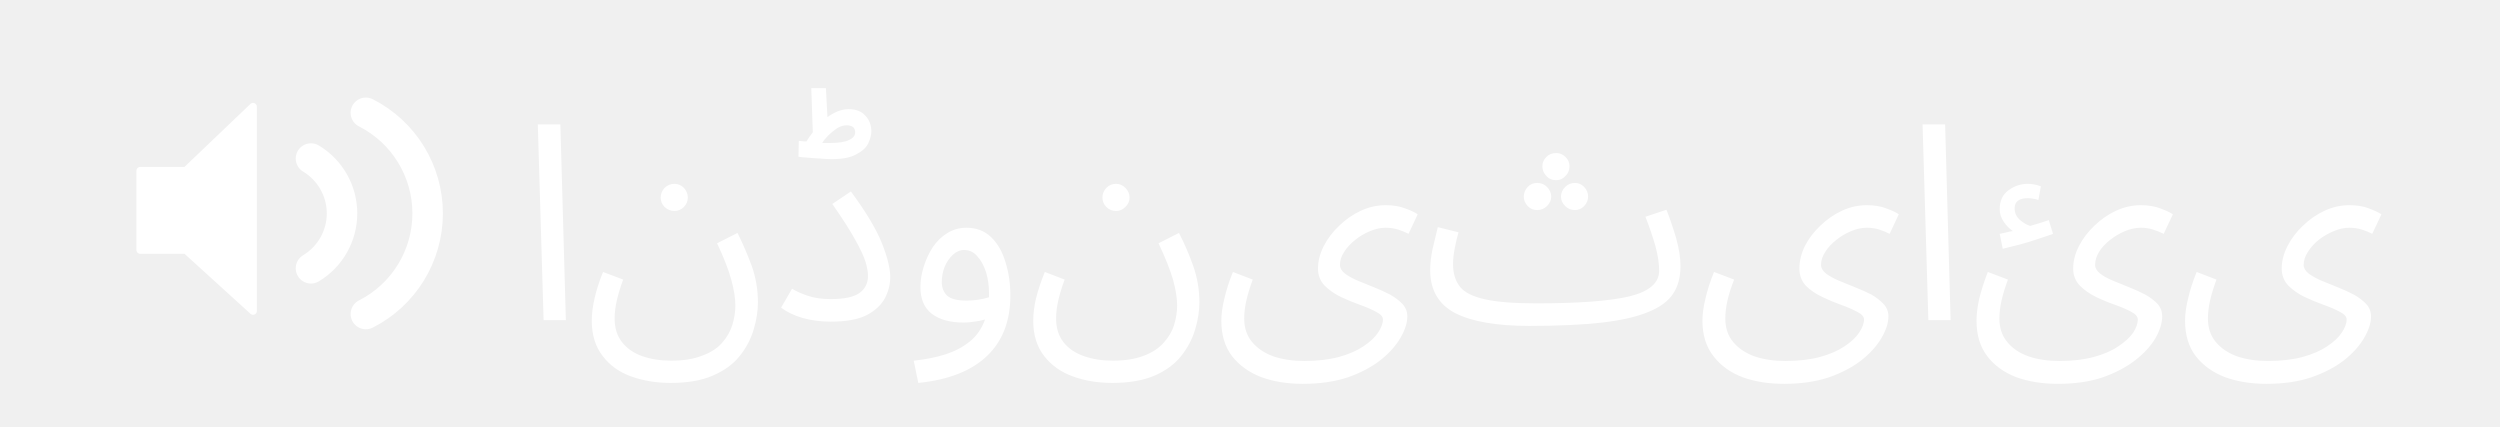
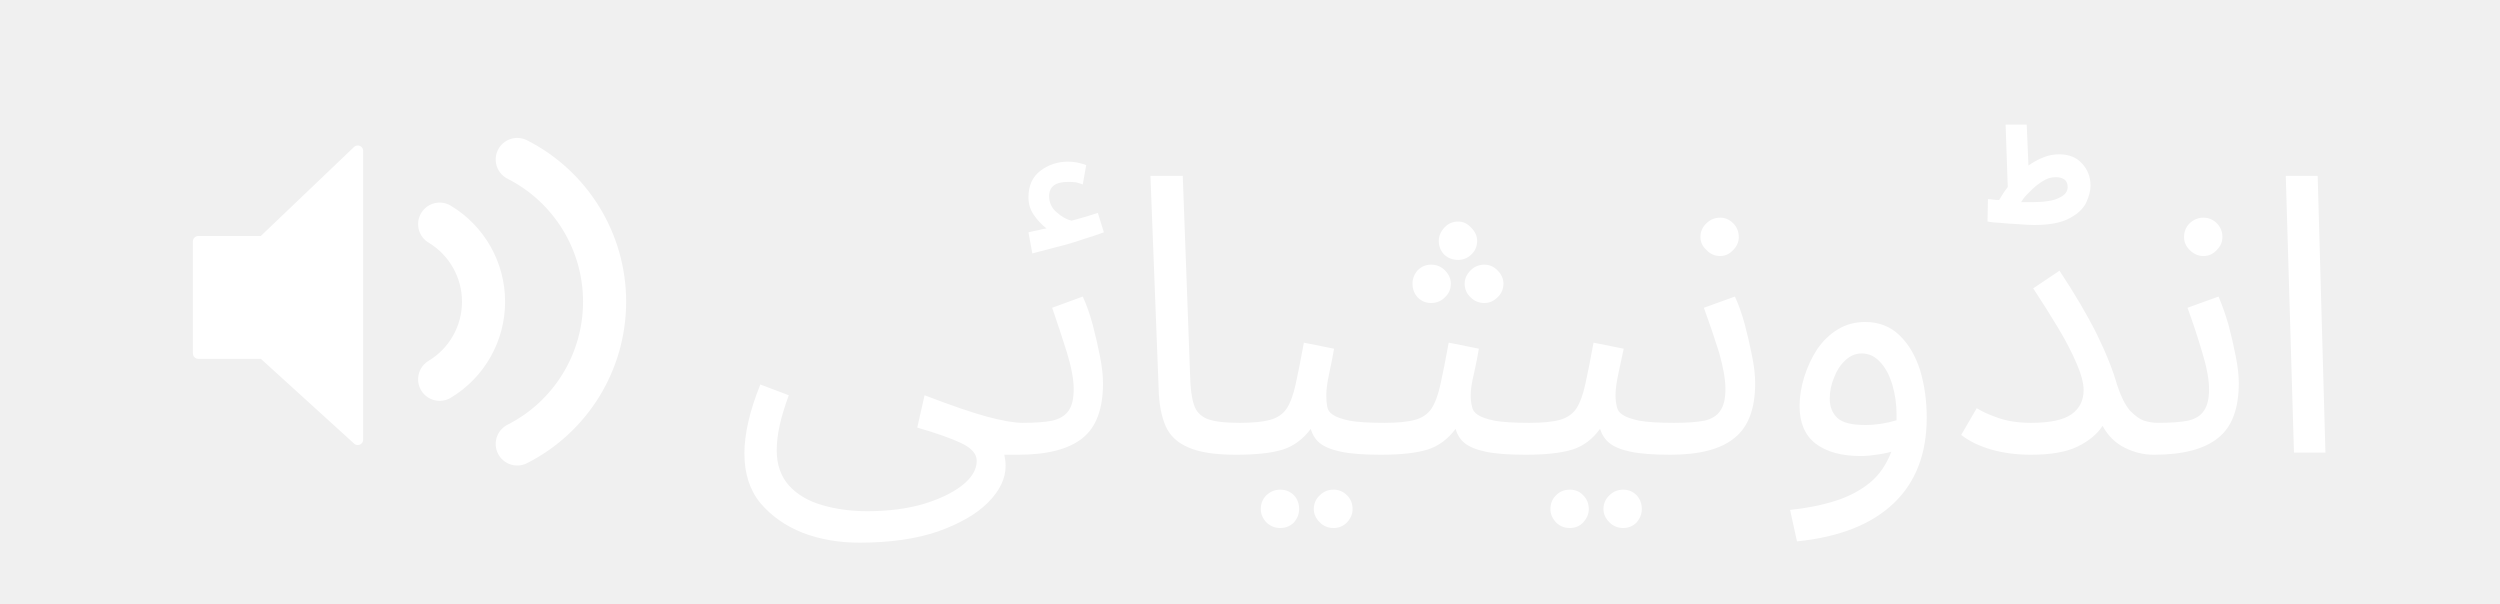
- <svg xmlns="http://www.w3.org/2000/svg" width="82" height="14" viewBox="0 0 82 14">
+ <svg xmlns="http://www.w3.org/2000/svg" width="58" height="14" viewBox="0 0 58 14">
  <g transform="translate(4, 2)">
    <path d="M0.6,3.6 L0.6,6.2 L2.1,6.2 L4.3,8.2 L4.3,1.5 L2.1,3.6 Z" fill="white" stroke="white" stroke-width="0.25" stroke-linejoin="round" />
    <path d="M6.2,3.2 A2.1,2.1 0 0 1 6.2,6.8" fill="none" stroke="white" stroke-width="1.0" stroke-linecap="round" />
    <path d="M8.0,1.7 A3.7,3.7 0 0 1 8.0,8.3" fill="none" stroke="white" stroke-width="1.0" stroke-linecap="round" />
  </g>
-   <path d="M17.83,10.50 L17.64,4.08 L18.38,4.08 L18.56,10.50 L17.83,10.50 Z M19.41,10.52 Q19.41,10.19 19.50,9.79 Q19.59,9.39 19.78,8.92 L20.44,9.17 Q20.30,9.55 20.23,9.86 Q20.16,10.17 20.16,10.45 Q20.16,10.91 20.40,11.22 Q20.64,11.53 21.06,11.68 Q21.48,11.83 22.02,11.83 Q22.61,11.83 23.02,11.67 Q23.44,11.52 23.68,11.25 Q23.92,10.98 24.02,10.66 Q24.12,10.33 24.12,10.02 Q24.12,9.67 23.99,9.19 Q23.86,8.70 23.52,7.98 L24.19,7.64 Q24.45,8.16 24.66,8.73 Q24.86,9.30 24.86,9.92 Q24.86,10.34 24.72,10.81 Q24.58,11.28 24.26,11.68 Q23.94,12.08 23.38,12.32 Q22.83,12.56 22.00,12.56 Q21.30,12.56 20.71,12.35 Q20.12,12.14 19.77,11.68 Q19.41,11.22 19.41,10.52 Z M22.12,6.92 Q21.94,6.92 21.80,6.79 Q21.67,6.66 21.67,6.48 Q21.67,6.30 21.80,6.16 Q21.94,6.03 22.12,6.03 Q22.30,6.03 22.43,6.16 Q22.56,6.30 22.56,6.48 Q22.56,6.66 22.43,6.79 Q22.30,6.92 22.12,6.92 Z M25.62,10.09 L25.98,9.47 Q26.17,9.59 26.49,9.70 Q26.81,9.81 27.25,9.81 Q27.91,9.81 28.19,9.61 Q28.47,9.41 28.47,9.05 Q28.47,8.86 28.39,8.59 Q28.31,8.33 28.06,7.88 Q27.81,7.42 27.30,6.69 L27.91,6.28 Q28.64,7.27 28.92,7.96 Q29.20,8.66 29.20,9.09 Q29.20,9.45 29.02,9.79 Q28.84,10.12 28.42,10.34 Q28.00,10.55 27.25,10.55 Q26.75,10.55 26.33,10.43 Q25.91,10.31 25.62,10.09 Z M27.28,5.22 Q27.12,5.22 26.90,5.20 Q26.67,5.19 26.48,5.17 Q26.28,5.16 26.19,5.14 L26.20,4.62 Q26.25,4.62 26.31,4.63 Q26.38,4.64 26.45,4.64 Q26.55,4.48 26.66,4.34 L26.61,2.89 L27.09,2.89 L27.14,3.84 Q27.31,3.72 27.48,3.65 Q27.66,3.58 27.84,3.58 Q28.19,3.58 28.38,3.79 Q28.58,4.00 28.58,4.31 Q28.58,4.48 28.48,4.70 Q28.38,4.91 28.09,5.06 Q27.81,5.22 27.28,5.22 Z M27.77,4.11 Q27.61,4.11 27.45,4.21 Q27.30,4.31 27.16,4.45 Q27.03,4.58 26.97,4.69 Q27.11,4.69 27.22,4.69 Q27.66,4.69 27.85,4.59 Q28.05,4.50 28.05,4.34 Q28.05,4.22 27.97,4.16 Q27.89,4.11 27.77,4.11 Z M30.12,12.56 L29.97,11.83 Q30.55,11.77 31.02,11.62 Q31.48,11.47 31.81,11.20 Q32.14,10.94 32.31,10.48 Q32.14,10.53 31.96,10.55 Q31.78,10.58 31.61,10.58 Q30.94,10.58 30.56,10.29 Q30.19,10.00 30.19,9.42 Q30.19,9.09 30.30,8.74 Q30.41,8.39 30.60,8.10 Q30.80,7.81 31.08,7.64 Q31.36,7.47 31.70,7.47 Q32.19,7.47 32.51,7.78 Q32.83,8.09 32.98,8.60 Q33.14,9.11 33.14,9.69 Q33.14,10.94 32.38,11.67 Q31.61,12.41 30.12,12.56 Z M30.89,9.25 Q30.89,9.53 31.07,9.70 Q31.25,9.86 31.70,9.86 Q32.08,9.86 32.44,9.75 Q32.44,9.70 32.44,9.62 Q32.44,9.25 32.34,8.92 Q32.23,8.59 32.05,8.40 Q31.88,8.20 31.62,8.20 Q31.42,8.20 31.25,8.36 Q31.08,8.52 30.98,8.76 Q30.89,9.00 30.89,9.25 Z M33.89,10.52 Q33.89,10.19 33.98,9.79 Q34.08,9.39 34.27,8.92 L34.92,9.17 Q34.78,9.55 34.71,9.86 Q34.64,10.17 34.64,10.45 Q34.64,10.91 34.88,11.22 Q35.12,11.53 35.55,11.68 Q35.97,11.83 36.50,11.83 Q37.09,11.83 37.51,11.67 Q37.92,11.52 38.16,11.25 Q38.41,10.98 38.51,10.66 Q38.61,10.33 38.61,10.02 Q38.61,9.67 38.48,9.19 Q38.34,8.70 38.00,7.98 L38.67,7.64 Q38.94,8.16 39.14,8.73 Q39.34,9.30 39.34,9.92 Q39.34,10.34 39.20,10.81 Q39.06,11.28 38.74,11.68 Q38.42,12.08 37.87,12.32 Q37.31,12.56 36.48,12.56 Q35.78,12.56 35.20,12.35 Q34.61,12.14 34.25,11.68 Q33.89,11.22 33.89,10.52 Z M36.61,6.92 Q36.42,6.92 36.29,6.79 Q36.16,6.66 36.16,6.48 Q36.16,6.30 36.29,6.16 Q36.42,6.03 36.61,6.03 Q36.78,6.03 36.91,6.16 Q37.05,6.30 37.05,6.48 Q37.05,6.66 36.91,6.79 Q36.78,6.92 36.61,6.92 Z M40.06,10.52 Q40.06,10.19 40.16,9.79 Q40.25,9.39 40.44,8.92 L41.09,9.17 Q40.95,9.55 40.88,9.86 Q40.81,10.17 40.81,10.45 Q40.81,10.91 41.07,11.22 Q41.33,11.53 41.77,11.69 Q42.22,11.84 42.78,11.84 Q43.42,11.84 43.91,11.71 Q44.39,11.58 44.72,11.36 Q45.05,11.14 45.20,10.91 Q45.36,10.67 45.36,10.48 Q45.36,10.34 45.14,10.23 Q44.92,10.11 44.61,10.00 Q44.30,9.89 43.98,9.74 Q43.67,9.59 43.45,9.37 Q43.23,9.14 43.23,8.81 Q43.23,8.44 43.42,8.07 Q43.61,7.70 43.93,7.40 Q44.25,7.09 44.64,6.91 Q45.03,6.73 45.45,6.73 Q45.83,6.73 46.10,6.84 Q46.38,6.94 46.50,7.03 L46.20,7.67 Q46.05,7.59 45.86,7.53 Q45.67,7.47 45.45,7.47 Q45.20,7.47 44.94,7.58 Q44.67,7.69 44.45,7.87 Q44.22,8.05 44.09,8.26 Q43.95,8.47 43.95,8.69 Q43.95,8.84 44.11,8.97 Q44.27,9.09 44.52,9.20 Q44.78,9.31 45.06,9.42 Q45.34,9.53 45.59,9.66 Q45.84,9.80 46.00,9.97 Q46.16,10.14 46.16,10.38 Q46.16,10.70 45.93,11.09 Q45.70,11.48 45.27,11.82 Q44.83,12.16 44.20,12.38 Q43.56,12.59 42.73,12.59 Q41.97,12.59 41.37,12.37 Q40.77,12.14 40.41,11.68 Q40.06,11.22 40.06,10.52 Z M50.16,10.69 Q48.55,10.69 47.73,10.27 Q46.91,9.84 46.91,8.86 Q46.91,8.53 46.99,8.16 Q47.08,7.78 47.16,7.45 L47.84,7.62 Q47.78,7.81 47.72,8.12 Q47.66,8.42 47.66,8.66 Q47.66,9.12 47.89,9.41 Q48.12,9.69 48.72,9.82 Q49.31,9.95 50.39,9.95 Q52.48,9.95 53.45,9.72 Q54.42,9.48 54.42,8.88 Q54.42,8.53 54.30,8.08 Q54.17,7.62 53.97,7.11 L54.66,6.88 Q54.83,7.31 54.98,7.82 Q55.12,8.33 55.12,8.73 Q55.12,9.27 54.88,9.63 Q54.64,10.00 54.07,10.23 Q53.50,10.47 52.55,10.58 Q51.59,10.69 50.16,10.69 Z M51.05,5.91 Q50.84,5.91 50.72,5.77 Q50.59,5.64 50.59,5.45 Q50.59,5.28 50.72,5.15 Q50.84,5.02 51.05,5.02 Q51.22,5.02 51.35,5.15 Q51.48,5.28 51.48,5.45 Q51.48,5.64 51.35,5.77 Q51.22,5.91 51.05,5.91 Z M50.42,6.89 Q50.23,6.89 50.11,6.76 Q49.98,6.62 49.98,6.45 Q49.98,6.27 50.11,6.13 Q50.23,6.00 50.42,6.00 Q50.61,6.00 50.74,6.13 Q50.88,6.27 50.88,6.45 Q50.88,6.62 50.74,6.76 Q50.61,6.89 50.42,6.89 Z M51.66,6.89 Q51.47,6.89 51.34,6.76 Q51.20,6.62 51.20,6.45 Q51.20,6.27 51.34,6.13 Q51.47,6.00 51.66,6.00 Q51.83,6.00 51.96,6.13 Q52.09,6.27 52.09,6.45 Q52.09,6.62 51.96,6.76 Q51.83,6.89 51.66,6.89 Z M55.84,10.52 Q55.84,10.19 55.94,9.79 Q56.03,9.39 56.22,8.92 L56.88,9.17 Q56.73,9.55 56.66,9.86 Q56.59,10.17 56.59,10.45 Q56.59,10.91 56.85,11.22 Q57.11,11.53 57.55,11.69 Q58.00,11.84 58.56,11.84 Q59.20,11.84 59.69,11.71 Q60.17,11.58 60.50,11.36 Q60.83,11.14 60.98,10.91 Q61.14,10.67 61.14,10.48 Q61.14,10.34 60.92,10.23 Q60.70,10.11 60.39,10.00 Q60.08,9.89 59.77,9.74 Q59.45,9.59 59.23,9.37 Q59.02,9.14 59.02,8.81 Q59.02,8.44 59.20,8.07 Q59.39,7.70 59.71,7.40 Q60.03,7.09 60.42,6.91 Q60.81,6.73 61.23,6.73 Q61.61,6.73 61.88,6.84 Q62.16,6.94 62.28,7.03 L61.98,7.67 Q61.83,7.59 61.64,7.53 Q61.45,7.47 61.23,7.47 Q60.98,7.47 60.72,7.58 Q60.45,7.69 60.23,7.87 Q60.00,8.05 59.87,8.26 Q59.73,8.47 59.73,8.69 Q59.73,8.84 59.89,8.97 Q60.05,9.09 60.30,9.20 Q60.56,9.31 60.84,9.42 Q61.12,9.53 61.38,9.66 Q61.62,9.80 61.78,9.97 Q61.94,10.14 61.94,10.38 Q61.94,10.70 61.71,11.09 Q61.48,11.48 61.05,11.82 Q60.61,12.16 59.98,12.38 Q59.34,12.59 58.52,12.59 Q57.75,12.59 57.15,12.37 Q56.55,12.14 56.20,11.68 Q55.84,11.22 55.84,10.52 Z M63.25,10.50 L63.06,4.08 L63.80,4.08 L63.98,10.50 L63.25,10.50 Z M64.83,10.52 Q64.83,10.19 64.92,9.79 Q65.02,9.39 65.20,8.92 L65.86,9.17 Q65.72,9.55 65.65,9.86 Q65.58,10.17 65.58,10.45 Q65.58,10.91 65.84,11.22 Q66.09,11.53 66.54,11.69 Q66.98,11.84 67.55,11.84 Q68.19,11.84 68.67,11.71 Q69.16,11.58 69.48,11.36 Q69.81,11.14 69.97,10.91 Q70.12,10.67 70.12,10.48 Q70.12,10.34 69.91,10.23 Q69.69,10.11 69.38,10.00 Q69.06,9.89 68.75,9.74 Q68.44,9.59 68.22,9.37 Q68.00,9.14 68.00,8.81 Q68.00,8.44 68.19,8.07 Q68.38,7.70 68.70,7.40 Q69.02,7.09 69.41,6.91 Q69.80,6.73 70.22,6.73 Q70.59,6.73 70.87,6.84 Q71.14,6.94 71.27,7.03 L70.97,7.67 Q70.81,7.59 70.62,7.53 Q70.44,7.47 70.22,7.47 Q69.97,7.47 69.70,7.58 Q69.44,7.69 69.21,7.87 Q68.98,8.05 68.85,8.26 Q68.72,8.47 68.72,8.69 Q68.72,8.84 68.88,8.97 Q69.03,9.09 69.29,9.20 Q69.55,9.31 69.83,9.42 Q70.11,9.53 70.36,9.66 Q70.61,9.80 70.77,9.97 Q70.92,10.14 70.92,10.38 Q70.92,10.70 70.70,11.09 Q70.47,11.48 70.03,11.82 Q69.59,12.16 68.96,12.38 Q68.33,12.59 67.50,12.59 Q66.73,12.59 66.13,12.37 Q65.53,12.14 65.18,11.68 Q64.83,11.22 64.83,10.52 Z M65.69,8.16 L65.59,7.67 Q65.72,7.64 65.82,7.62 Q65.92,7.59 66.02,7.58 Q65.84,7.45 65.72,7.27 Q65.59,7.08 65.59,6.86 Q65.59,6.45 65.88,6.24 Q66.16,6.03 66.52,6.03 Q66.72,6.03 66.94,6.11 L66.86,6.56 Q66.78,6.53 66.70,6.52 Q66.61,6.50 66.52,6.50 Q66.08,6.50 66.08,6.83 Q66.08,7.06 66.25,7.21 Q66.42,7.36 66.59,7.41 Q66.94,7.31 67.20,7.22 L67.34,7.67 Q67.12,7.75 66.84,7.84 Q66.55,7.94 66.25,8.02 Q65.95,8.09 65.69,8.16 Z M71.67,10.52 Q71.67,10.19 71.77,9.79 Q71.86,9.39 72.05,8.92 L72.70,9.17 Q72.56,9.55 72.49,9.86 Q72.42,10.17 72.42,10.45 Q72.42,10.91 72.68,11.22 Q72.94,11.53 73.38,11.69 Q73.83,11.84 74.39,11.84 Q75.03,11.84 75.52,11.71 Q76.00,11.58 76.33,11.36 Q76.66,11.14 76.81,10.91 Q76.97,10.67 76.97,10.48 Q76.97,10.34 76.75,10.23 Q76.53,10.11 76.22,10.00 Q75.91,9.89 75.59,9.74 Q75.28,9.59 75.06,9.37 Q74.84,9.14 74.84,8.81 Q74.84,8.44 75.03,8.07 Q75.22,7.70 75.54,7.40 Q75.86,7.09 76.25,6.91 Q76.64,6.73 77.06,6.73 Q77.44,6.73 77.71,6.84 Q77.98,6.94 78.11,7.03 L77.81,7.67 Q77.66,7.59 77.47,7.53 Q77.28,7.47 77.06,7.47 Q76.81,7.47 76.55,7.58 Q76.28,7.69 76.05,7.87 Q75.83,8.05 75.70,8.26 Q75.56,8.47 75.56,8.69 Q75.56,8.84 75.72,8.97 Q75.88,9.09 76.13,9.20 Q76.39,9.31 76.67,9.42 Q76.95,9.53 77.20,9.66 Q77.45,9.80 77.61,9.97 Q77.77,10.14 77.77,10.38 Q77.77,10.70 77.54,11.09 Q77.31,11.48 76.88,11.82 Q76.44,12.16 75.80,12.38 Q75.17,12.59 74.34,12.59 Q73.58,12.59 72.98,12.37 Q72.38,12.14 72.02,11.68 Q71.67,11.22 71.67,10.52 Z" fill="white" />
+   <path d="M17.27,10.52 Q17.27,10.19 17.36,9.79 Q17.45,9.39 17.64,8.92 L18.30,9.17 Q18.16,9.55 18.09,9.86 Q18.02,10.17 18.02,10.45 Q18.02,10.94 18.30,11.26 Q18.59,11.58 19.08,11.72 Q19.56,11.86 20.12,11.86 Q20.83,11.86 21.40,11.70 Q21.97,11.53 22.31,11.27 Q22.66,11.00 22.66,10.69 Q22.66,10.45 22.30,10.28 Q21.94,10.11 21.28,9.92 L21.45,9.17 Q22.39,9.53 22.91,9.67 Q23.44,9.81 23.72,9.81 Q23.91,9.81 23.99,9.91 Q24.08,10.02 24.08,10.16 Q24.08,10.30 23.95,10.42 Q23.83,10.55 23.62,10.55 L23.30,10.55 Q23.31,10.62 23.32,10.67 Q23.33,10.72 23.33,10.81 Q23.33,11.25 22.92,11.66 Q22.52,12.06 21.76,12.33 Q21.00,12.59 19.94,12.59 Q19.22,12.59 18.62,12.36 Q18.02,12.12 17.64,11.67 Q17.27,11.22 17.27,10.52 Z M23.62,10.55 L23.72,9.81 Q24.16,9.81 24.41,9.76 Q24.67,9.70 24.79,9.53 Q24.91,9.36 24.91,9.03 Q24.91,8.69 24.75,8.17 Q24.59,7.66 24.41,7.14 L25.12,6.88 Q25.25,7.16 25.35,7.53 Q25.45,7.91 25.52,8.27 Q25.59,8.62 25.59,8.89 Q25.59,9.78 25.12,10.16 Q24.64,10.55 23.62,10.55 Z M23.95,5.88 L23.86,5.39 Q23.98,5.36 24.09,5.34 Q24.19,5.31 24.28,5.30 Q24.11,5.17 23.98,4.98 Q23.86,4.80 23.86,4.58 Q23.86,4.17 24.14,3.96 Q24.42,3.75 24.78,3.75 Q24.98,3.75 25.20,3.83 L25.12,4.28 Q25.05,4.25 24.96,4.23 Q24.88,4.22 24.78,4.22 Q24.34,4.22 24.34,4.55 Q24.34,4.78 24.52,4.93 Q24.69,5.08 24.86,5.12 Q25.20,5.03 25.47,4.94 L25.61,5.39 Q25.39,5.47 25.10,5.56 Q24.81,5.66 24.52,5.73 Q24.22,5.81 23.95,5.88 Z M28.67,10.55 Q27.95,10.55 27.57,10.38 Q27.19,10.22 27.04,9.88 Q26.89,9.53 26.88,9.00 L26.69,4.08 L27.44,4.08 L27.61,8.70 Q27.62,9.16 27.70,9.39 Q27.77,9.62 28.01,9.72 Q28.25,9.81 28.75,9.81 Q28.94,9.81 29.02,9.91 Q29.11,10.02 29.11,10.16 Q29.11,10.30 28.98,10.42 Q28.86,10.55 28.67,10.55 Z M28.67,10.55 L28.77,9.81 Q29.22,9.81 29.47,9.74 Q29.72,9.67 29.85,9.48 Q29.98,9.28 30.06,8.91 Q30.14,8.55 30.25,7.95 L30.95,8.09 Q30.91,8.33 30.84,8.65 Q30.77,8.97 30.77,9.17 Q30.77,9.31 30.79,9.43 Q30.81,9.55 30.92,9.62 Q31.03,9.70 31.31,9.76 Q31.59,9.81 32.12,9.81 Q32.31,9.81 32.40,9.91 Q32.48,10.02 32.48,10.16 Q32.48,10.30 32.36,10.42 Q32.23,10.55 32.03,10.55 Q31.44,10.55 31.11,10.48 Q30.78,10.41 30.62,10.28 Q30.47,10.16 30.41,9.95 Q30.14,10.31 29.76,10.43 Q29.38,10.55 28.67,10.55 Z M30.94,12.25 Q30.75,12.25 30.62,12.12 Q30.48,11.98 30.48,11.81 Q30.48,11.62 30.62,11.49 Q30.75,11.36 30.94,11.36 Q31.12,11.36 31.25,11.49 Q31.38,11.62 31.38,11.81 Q31.38,11.98 31.25,12.12 Q31.12,12.25 30.94,12.25 Z M29.70,12.25 Q29.52,12.25 29.38,12.12 Q29.25,11.98 29.25,11.81 Q29.25,11.62 29.38,11.49 Q29.52,11.36 29.70,11.36 Q29.89,11.36 30.02,11.49 Q30.14,11.62 30.14,11.81 Q30.14,11.98 30.02,12.12 Q29.89,12.25 29.70,12.25 Z M33.83,6.03 Q33.64,6.03 33.51,5.91 Q33.38,5.78 33.38,5.59 Q33.38,5.42 33.51,5.28 Q33.64,5.14 33.83,5.14 Q34.00,5.14 34.13,5.28 Q34.27,5.42 34.27,5.59 Q34.27,5.78 34.13,5.91 Q34.00,6.03 33.83,6.03 Z M33.20,7.03 Q33.02,7.03 32.89,6.90 Q32.77,6.77 32.77,6.58 Q32.77,6.41 32.89,6.27 Q33.02,6.14 33.20,6.14 Q33.39,6.14 33.52,6.27 Q33.66,6.41 33.66,6.58 Q33.66,6.77 33.52,6.90 Q33.39,7.03 33.20,7.03 Z M34.44,7.03 Q34.25,7.03 34.12,6.90 Q33.98,6.77 33.98,6.58 Q33.98,6.41 34.12,6.27 Q34.25,6.14 34.44,6.14 Q34.61,6.14 34.74,6.27 Q34.88,6.41 34.88,6.58 Q34.88,6.77 34.74,6.90 Q34.61,7.03 34.44,7.03 Z M32.03,10.55 L32.12,9.81 Q32.58,9.81 32.83,9.74 Q33.08,9.67 33.21,9.48 Q33.34,9.28 33.42,8.91 Q33.50,8.55 33.61,7.95 L34.31,8.09 Q34.27,8.33 34.20,8.65 Q34.12,8.97 34.12,9.17 Q34.12,9.31 34.15,9.43 Q34.17,9.55 34.28,9.62 Q34.39,9.70 34.67,9.76 Q34.95,9.81 35.48,9.81 Q35.67,9.81 35.76,9.91 Q35.84,10.02 35.84,10.16 Q35.84,10.30 35.72,10.42 Q35.59,10.55 35.39,10.55 Q34.80,10.55 34.47,10.48 Q34.14,10.41 33.98,10.28 Q33.83,10.16 33.77,9.95 Q33.50,10.31 33.12,10.43 Q32.73,10.55 32.03,10.55 Z M35.39,10.55 L35.48,9.81 Q35.94,9.81 36.19,9.74 Q36.44,9.67 36.57,9.48 Q36.70,9.28 36.78,8.91 Q36.86,8.55 36.97,7.95 L37.67,8.09 Q37.62,8.33 37.55,8.65 Q37.48,8.97 37.48,9.17 Q37.48,9.31 37.51,9.43 Q37.53,9.55 37.64,9.62 Q37.75,9.70 38.03,9.76 Q38.31,9.81 38.84,9.81 Q39.03,9.81 39.12,9.91 Q39.20,10.02 39.20,10.16 Q39.20,10.30 39.08,10.42 Q38.95,10.55 38.75,10.55 Q38.16,10.55 37.83,10.48 Q37.50,10.41 37.34,10.28 Q37.19,10.16 37.12,9.95 Q36.86,10.31 36.48,10.43 Q36.09,10.55 35.39,10.55 Z M37.66,12.25 Q37.47,12.25 37.34,12.12 Q37.20,11.98 37.20,11.81 Q37.20,11.62 37.34,11.49 Q37.47,11.36 37.66,11.36 Q37.84,11.36 37.97,11.49 Q38.09,11.62 38.09,11.81 Q38.09,11.98 37.97,12.12 Q37.84,12.25 37.66,12.25 Z M36.42,12.25 Q36.23,12.25 36.10,12.12 Q35.97,11.98 35.97,11.81 Q35.97,11.62 36.10,11.49 Q36.23,11.36 36.42,11.36 Q36.61,11.36 36.73,11.49 Q36.86,11.62 36.86,11.81 Q36.86,11.98 36.73,12.12 Q36.61,12.25 36.42,12.25 Z M38.75,10.55 L38.84,9.81 Q39.28,9.81 39.54,9.76 Q39.80,9.70 39.91,9.53 Q40.03,9.36 40.03,9.03 Q40.03,8.69 39.88,8.17 Q39.72,7.66 39.53,7.14 L40.25,6.88 Q40.38,7.16 40.48,7.53 Q40.58,7.91 40.65,8.27 Q40.72,8.62 40.72,8.89 Q40.72,9.78 40.24,10.16 Q39.77,10.55 38.75,10.55 Z M39.91,5.94 Q39.72,5.94 39.59,5.80 Q39.45,5.67 39.45,5.50 Q39.45,5.31 39.59,5.18 Q39.72,5.05 39.91,5.05 Q40.08,5.05 40.21,5.18 Q40.34,5.31 40.34,5.50 Q40.34,5.67 40.21,5.80 Q40.08,5.94 39.91,5.94 Z M41.69,12.56 L41.53,11.83 Q42.11,11.77 42.58,11.62 Q43.05,11.47 43.38,11.20 Q43.70,10.94 43.88,10.48 Q43.70,10.53 43.52,10.55 Q43.34,10.58 43.17,10.58 Q42.50,10.58 42.12,10.29 Q41.75,10.00 41.75,9.42 Q41.75,9.09 41.86,8.74 Q41.97,8.39 42.16,8.10 Q42.36,7.81 42.64,7.64 Q42.92,7.47 43.27,7.47 Q43.75,7.47 44.07,7.78 Q44.39,8.09 44.55,8.60 Q44.70,9.11 44.70,9.69 Q44.70,10.94 43.94,11.67 Q43.17,12.41 41.69,12.56 Z M42.45,9.25 Q42.45,9.53 42.63,9.70 Q42.81,9.86 43.27,9.86 Q43.64,9.86 44.00,9.75 Q44.00,9.70 44.00,9.62 Q44.00,9.25 43.90,8.92 Q43.80,8.59 43.62,8.40 Q43.44,8.20 43.19,8.20 Q42.98,8.20 42.81,8.36 Q42.64,8.52 42.55,8.76 Q42.45,9.00 42.45,9.25 Z M47.12,9.81 Q47.78,9.81 48.06,9.61 Q48.34,9.41 48.34,9.05 Q48.34,8.81 48.18,8.44 Q48.02,8.06 47.75,7.61 Q47.48,7.16 47.17,6.69 L47.78,6.28 Q48.31,7.08 48.64,7.74 Q48.97,8.41 49.12,8.94 Q49.25,9.33 49.41,9.52 Q49.58,9.70 49.74,9.76 Q49.91,9.81 50.06,9.81 Q50.25,9.81 50.34,9.91 Q50.42,10.02 50.42,10.16 Q50.42,10.30 50.30,10.42 Q50.17,10.55 49.97,10.55 Q49.62,10.55 49.30,10.39 Q48.97,10.23 48.78,9.88 Q48.59,10.17 48.20,10.36 Q47.81,10.55 47.12,10.55 Q46.62,10.55 46.20,10.43 Q45.78,10.31 45.50,10.09 L45.86,9.47 Q46.05,9.59 46.37,9.70 Q46.69,9.81 47.12,9.81 Z M47.20,5.22 Q47.05,5.22 46.82,5.20 Q46.59,5.19 46.40,5.17 Q46.20,5.16 46.11,5.14 L46.12,4.62 Q46.17,4.62 46.23,4.63 Q46.30,4.64 46.38,4.64 Q46.47,4.48 46.58,4.34 L46.53,2.89 L47.02,2.89 L47.06,3.84 Q47.23,3.72 47.41,3.65 Q47.58,3.58 47.77,3.58 Q48.11,3.58 48.30,3.79 Q48.50,4.00 48.50,4.31 Q48.50,4.48 48.40,4.70 Q48.30,4.91 48.02,5.06 Q47.73,5.22 47.20,5.22 Z M47.69,4.11 Q47.53,4.11 47.38,4.21 Q47.22,4.31 47.09,4.45 Q46.95,4.58 46.89,4.69 Q47.03,4.69 47.14,4.69 Q47.58,4.69 47.77,4.59 Q47.97,4.50 47.97,4.34 Q47.97,4.22 47.89,4.16 Q47.81,4.11 47.69,4.11 Z M49.97,10.55 L50.06,9.81 Q50.50,9.81 50.76,9.76 Q51.02,9.70 51.13,9.53 Q51.25,9.36 51.25,9.03 Q51.25,8.69 51.09,8.17 Q50.94,7.66 50.75,7.14 L51.47,6.88 Q51.59,7.16 51.70,7.53 Q51.80,7.91 51.87,8.27 Q51.94,8.62 51.94,8.89 Q51.94,9.78 51.46,10.16 Q50.98,10.55 49.97,10.55 Z M51.12,5.94 Q50.94,5.94 50.80,5.80 Q50.67,5.67 50.67,5.50 Q50.67,5.31 50.80,5.18 Q50.94,5.05 51.12,5.05 Q51.30,5.05 51.43,5.18 Q51.56,5.31 51.56,5.50 Q51.56,5.67 51.43,5.80 Q51.30,5.94 51.12,5.94 Z M53.22,10.50 L53.03,4.08 L53.77,4.08 L53.95,10.50 L53.22,10.50 Z" fill="white" />
</svg>
